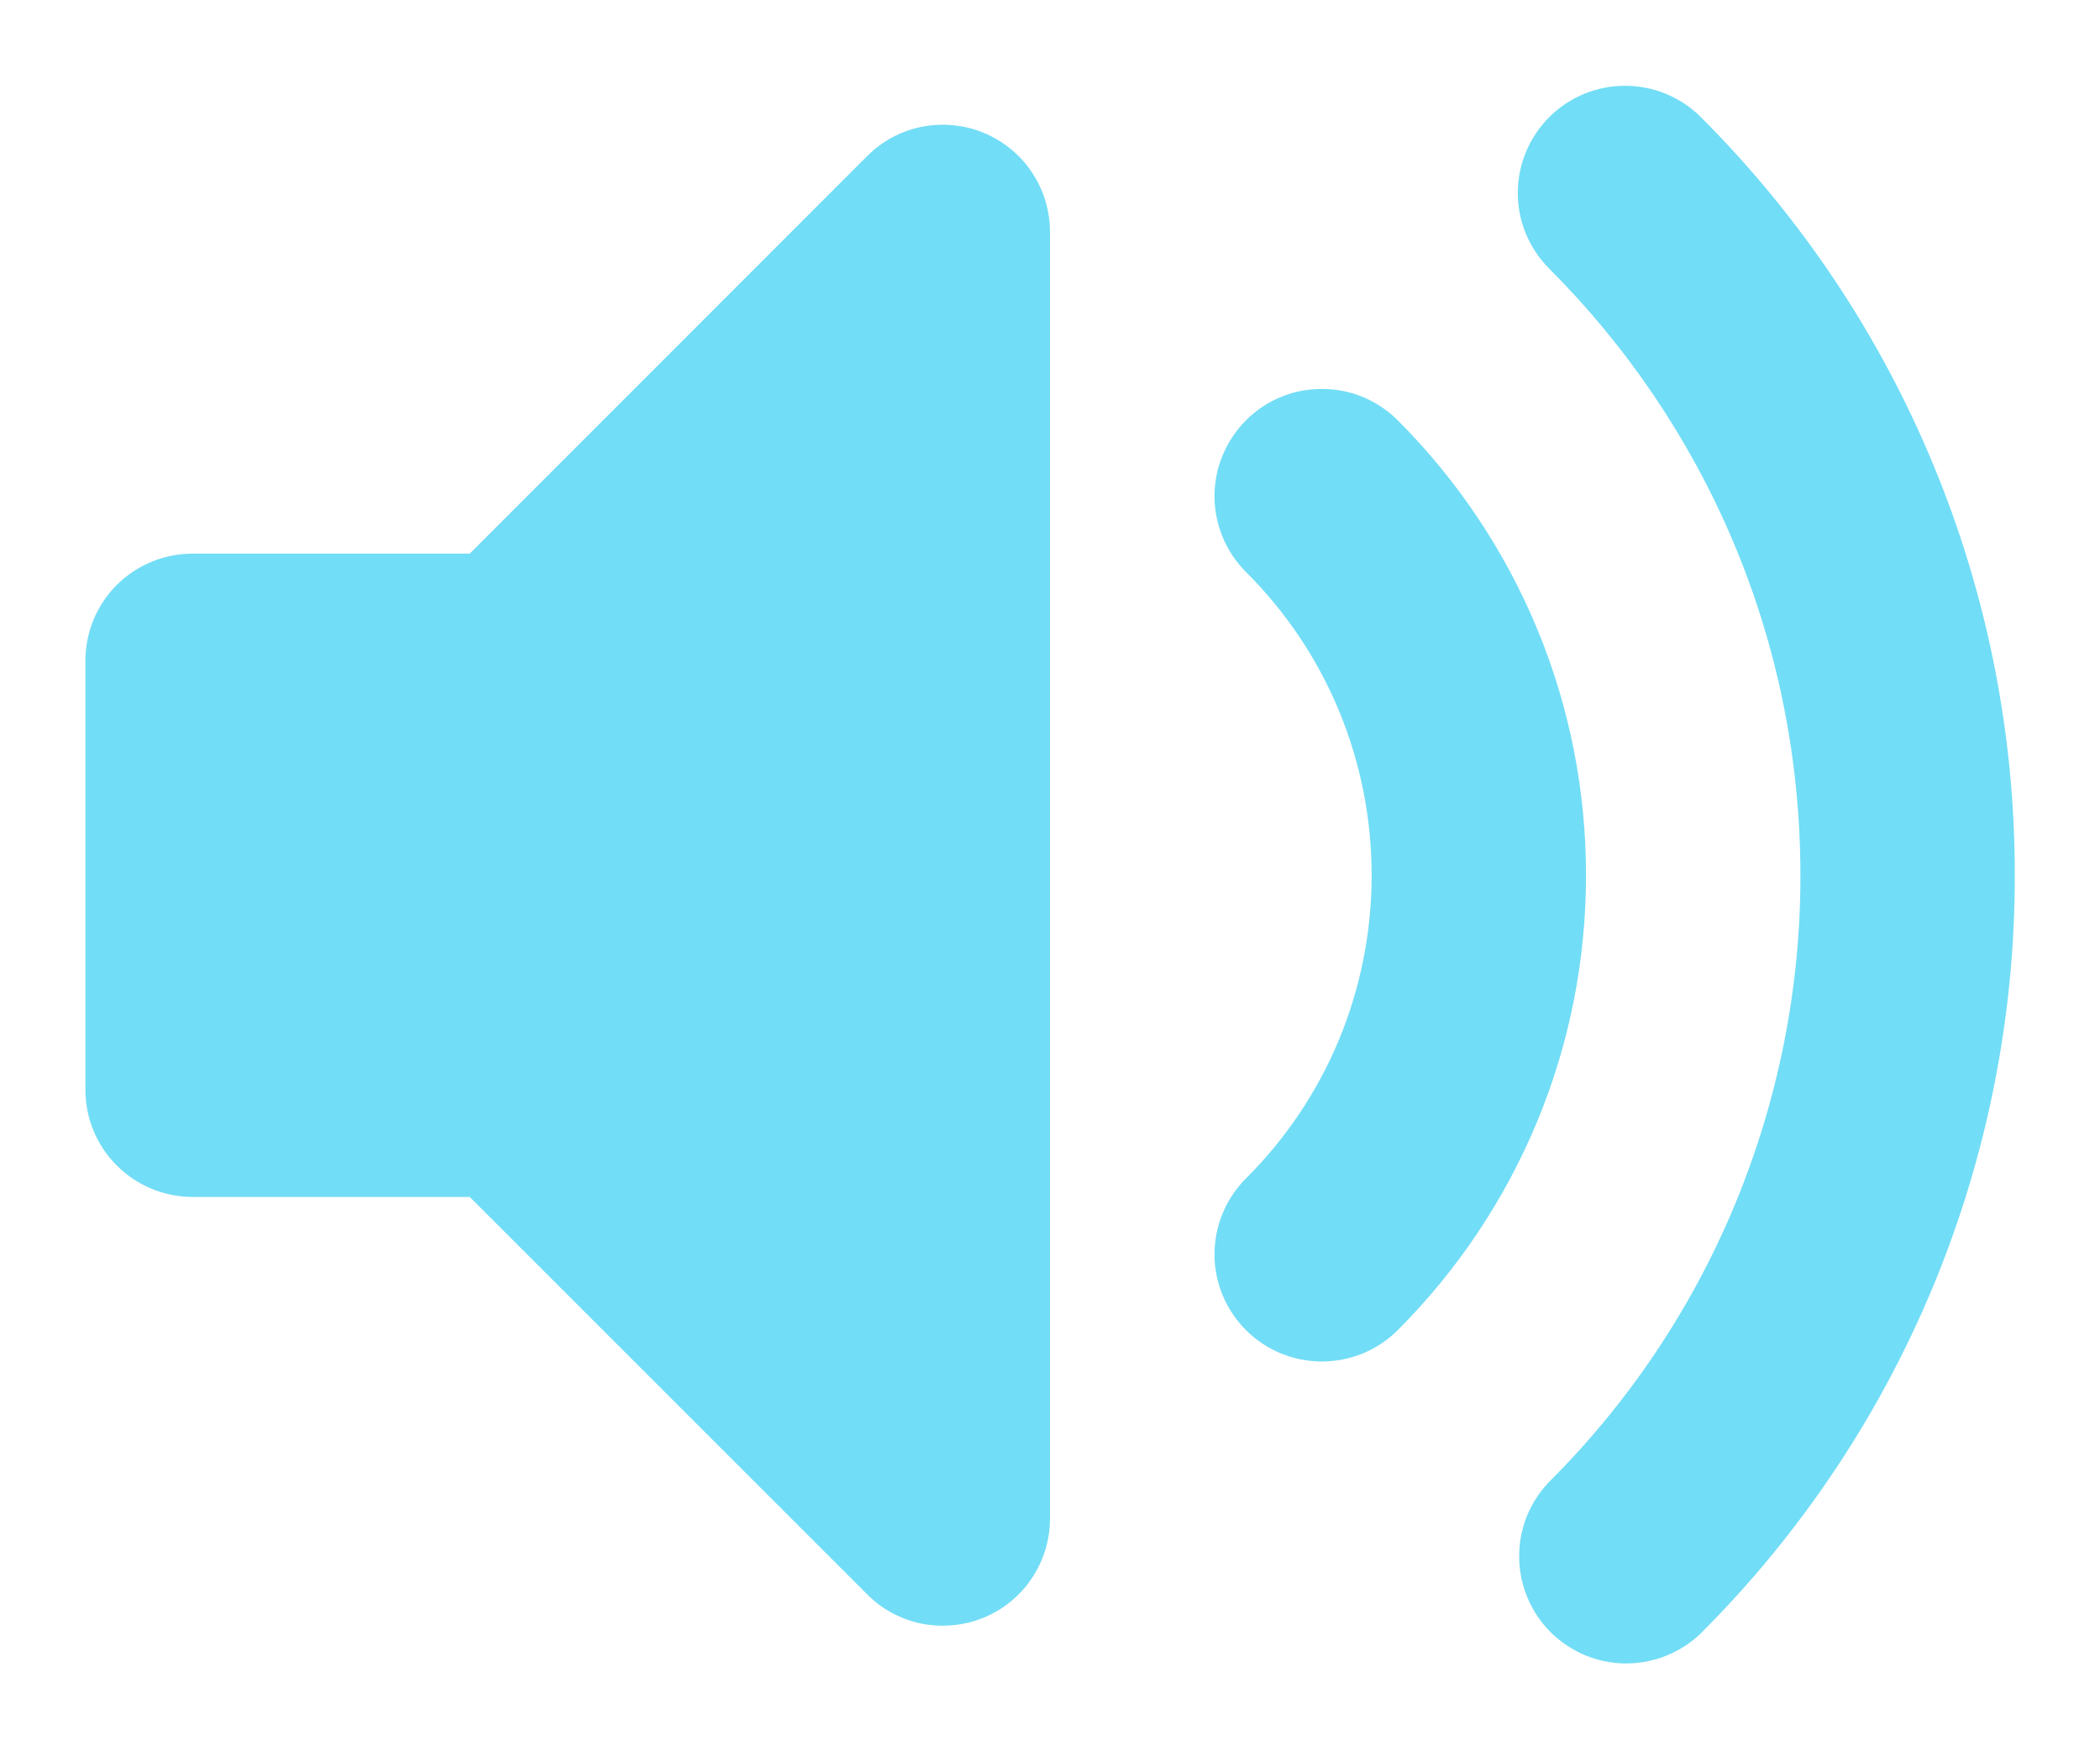
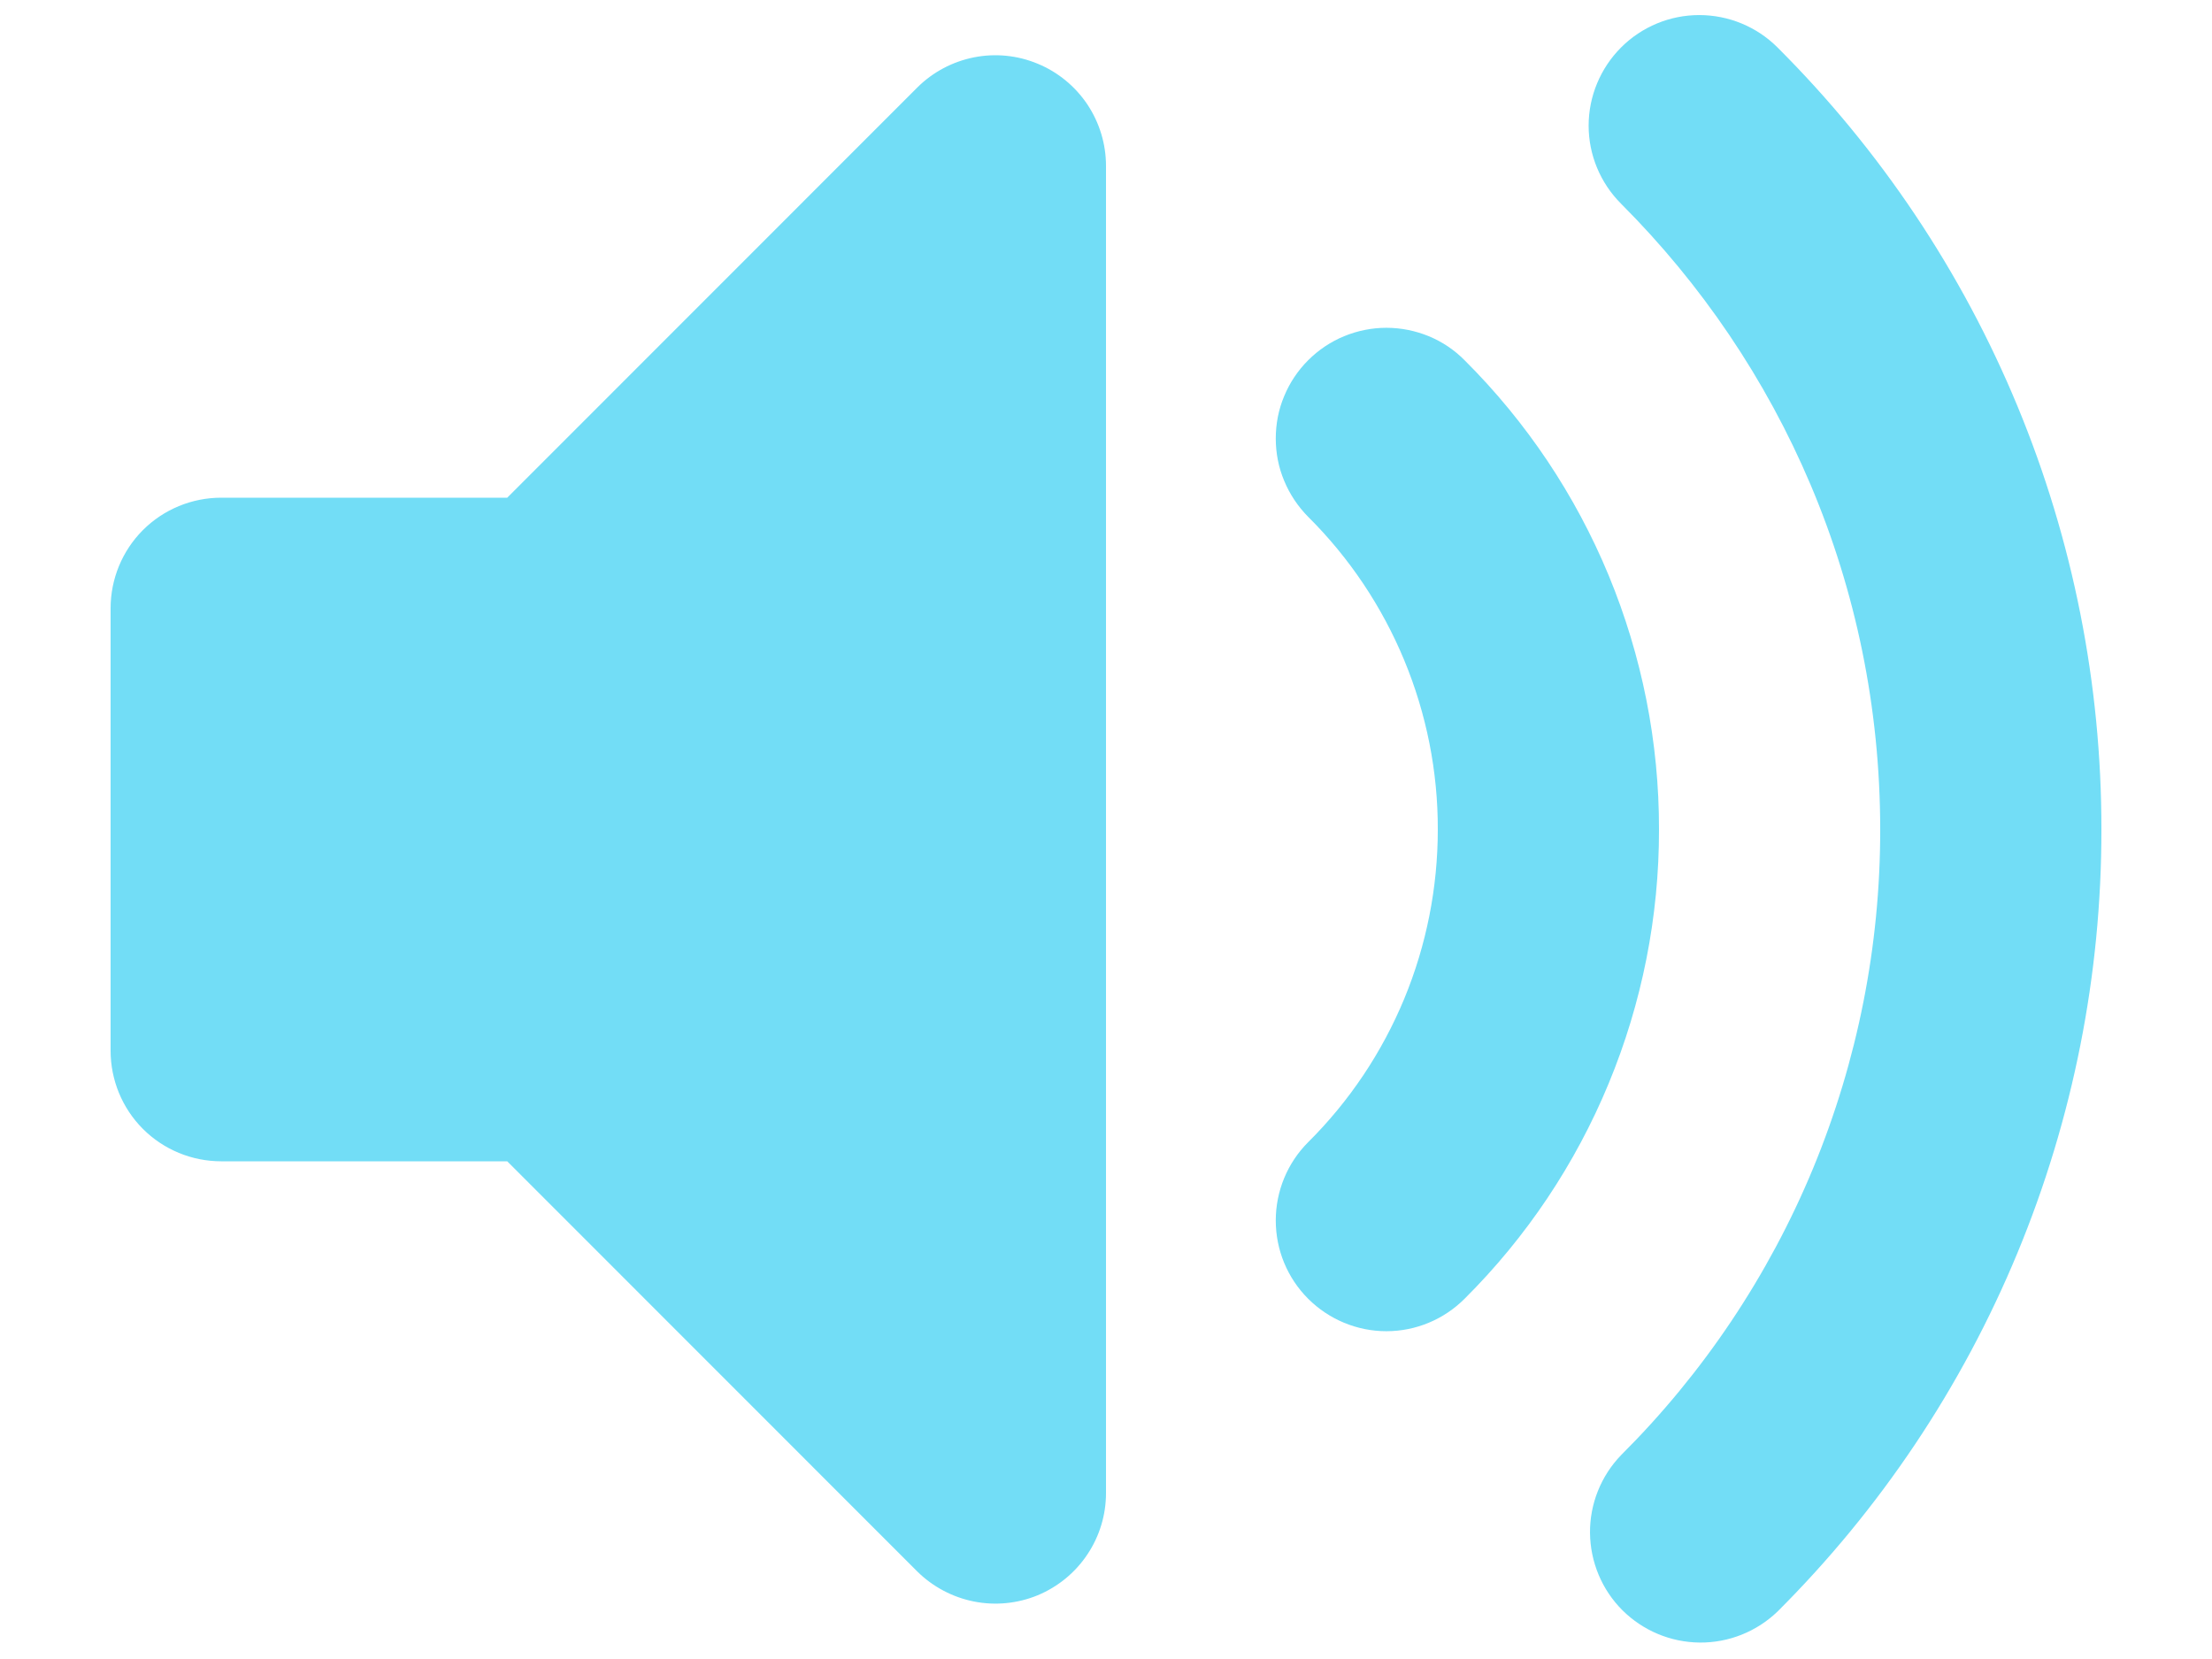
- <svg xmlns="http://www.w3.org/2000/svg" width="12" height="10" viewBox="0 0 12 10" fill="none">
-   <path fill-rule="evenodd" clip-rule="evenodd" d="M5.622 0.759C5.734 0.806 5.83 0.884 5.897 0.985C5.964 1.086 6 1.204 6 1.325L6 8.675C6 8.796 5.964 8.915 5.897 9.015C5.83 9.116 5.734 9.195 5.622 9.241C5.51 9.287 5.387 9.299 5.268 9.276C5.149 9.252 5.04 9.194 4.955 9.108L2.684 6.838L1.1 6.838C0.938 6.838 0.782 6.773 0.667 6.658C0.552 6.543 0.488 6.388 0.488 6.225L0.488 3.775C0.488 3.613 0.552 3.457 0.667 3.342C0.782 3.227 0.938 3.163 1.1 3.163L2.684 3.163L4.955 0.892C5.04 0.806 5.149 0.748 5.268 0.724C5.387 0.701 5.51 0.713 5.622 0.759ZM8.853 0.669C8.968 0.554 9.123 0.49 9.286 0.49C9.448 0.49 9.604 0.554 9.719 0.669C10.288 1.237 10.74 1.912 11.048 2.656C11.356 3.399 11.514 4.196 11.513 5C11.514 5.805 11.356 6.601 11.048 7.345C10.74 8.088 10.288 8.763 9.719 9.331C9.603 9.443 9.448 9.504 9.288 9.503C9.127 9.502 8.974 9.437 8.86 9.324C8.747 9.21 8.682 9.056 8.681 8.896C8.679 8.735 8.741 8.581 8.853 8.465C9.308 8.011 9.67 7.471 9.916 6.876C10.162 6.281 10.289 5.644 10.288 5C10.288 3.646 9.74 2.423 8.853 1.535C8.738 1.42 8.673 1.265 8.673 1.102C8.673 0.94 8.738 0.784 8.853 0.669ZM7.12 2.401C7.177 2.344 7.244 2.299 7.319 2.268C7.393 2.237 7.473 2.222 7.553 2.222C7.634 2.222 7.713 2.237 7.788 2.268C7.862 2.299 7.93 2.344 7.987 2.401C8.328 2.742 8.599 3.147 8.784 3.593C8.969 4.039 9.063 4.517 9.063 5C9.063 5.483 8.969 5.961 8.784 6.407C8.599 6.853 8.328 7.258 7.987 7.599C7.872 7.714 7.716 7.778 7.553 7.778C7.391 7.778 7.235 7.714 7.12 7.599C7.005 7.484 6.94 7.328 6.94 7.166C6.94 7.003 7.005 6.847 7.12 6.732C7.348 6.505 7.529 6.235 7.652 5.938C7.775 5.641 7.838 5.322 7.838 5C7.838 4.678 7.775 4.36 7.652 4.062C7.529 3.765 7.348 3.495 7.12 3.268C7.063 3.211 7.018 3.144 6.987 3.069C6.956 2.995 6.94 2.915 6.94 2.835C6.94 2.754 6.956 2.674 6.987 2.6C7.018 2.526 7.063 2.458 7.12 2.401Z" fill="#72DDF6" />
+ <svg xmlns="http://www.w3.org/2000/svg" width="16" height="12" viewBox="0 0 16 12" fill="none">
+   <path fill-rule="evenodd" clip-rule="evenodd" d="M7.506 0.461C7.652 0.521 7.777 0.624 7.865 0.755C7.953 0.887 8 1.042 8 1.2V10.8C8 10.958 7.953 11.113 7.865 11.244C7.777 11.376 7.652 11.478 7.506 11.539C7.36 11.599 7.199 11.615 7.044 11.584C6.889 11.553 6.746 11.477 6.634 11.366L3.669 8.4H1.6C1.388 8.4 1.184 8.316 1.034 8.166C0.884 8.016 0.8 7.812 0.8 7.6V4.4C0.8 4.188 0.884 3.984 1.034 3.834C1.184 3.684 1.388 3.6 1.6 3.6H3.669L6.634 0.634C6.746 0.522 6.889 0.446 7.044 0.415C7.199 0.384 7.36 0.4 7.506 0.461ZM11.726 0.343C11.876 0.193 12.079 0.109 12.291 0.109C12.503 0.109 12.707 0.193 12.857 0.343C13.601 1.085 14.191 1.967 14.593 2.938C14.995 3.909 15.201 4.949 15.2 6C15.201 7.051 14.995 8.091 14.593 9.062C14.191 10.033 13.601 10.915 12.857 11.657C12.706 11.802 12.504 11.883 12.294 11.881C12.084 11.879 11.884 11.795 11.735 11.647C11.587 11.499 11.503 11.298 11.501 11.088C11.499 10.879 11.58 10.676 11.726 10.525C12.321 9.932 12.793 9.227 13.115 8.45C13.436 7.673 13.601 6.841 13.6 6C13.6 4.232 12.885 2.634 11.726 1.474C11.576 1.324 11.491 1.121 11.491 0.909C11.491 0.697 11.576 0.493 11.726 0.343ZM9.462 2.606C9.537 2.531 9.625 2.472 9.722 2.432C9.819 2.392 9.923 2.371 10.028 2.371C10.133 2.371 10.238 2.392 10.335 2.432C10.432 2.472 10.52 2.531 10.594 2.606C11.041 3.051 11.395 3.58 11.636 4.162C11.877 4.745 12.001 5.369 12 6C12.001 6.63 11.877 7.255 11.636 7.837C11.395 8.42 11.041 8.949 10.594 9.394C10.444 9.544 10.241 9.629 10.028 9.629C9.816 9.629 9.612 9.544 9.462 9.394C9.312 9.244 9.228 9.041 9.228 8.828C9.228 8.616 9.312 8.412 9.462 8.262C9.76 7.966 9.996 7.613 10.157 7.225C10.318 6.836 10.4 6.42 10.4 6C10.401 5.58 10.318 5.163 10.157 4.775C9.996 4.387 9.76 4.034 9.462 3.738C9.388 3.663 9.329 3.575 9.289 3.478C9.248 3.381 9.228 3.277 9.228 3.172C9.228 3.066 9.248 2.962 9.289 2.865C9.329 2.768 9.388 2.68 9.462 2.606Z" fill="#72DDF6" />
</svg>
